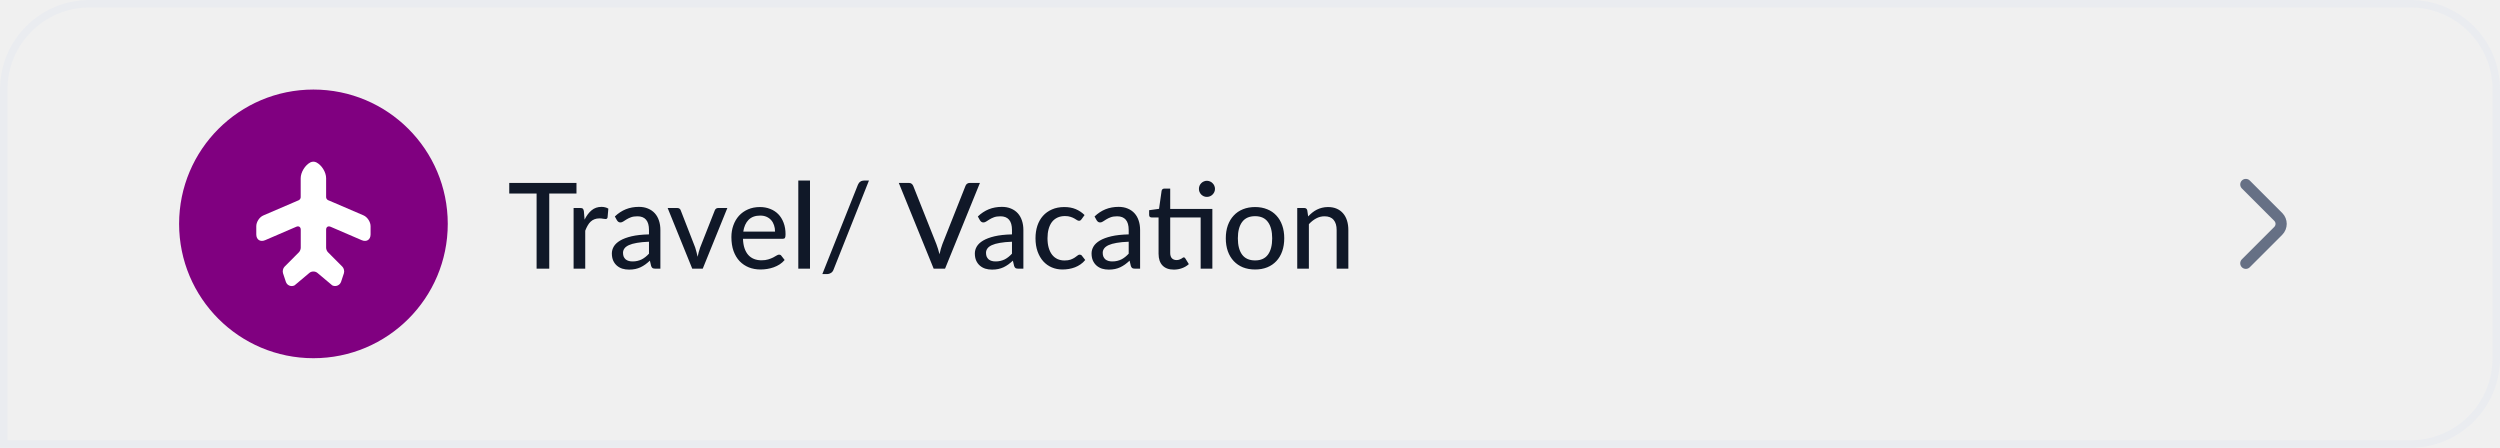
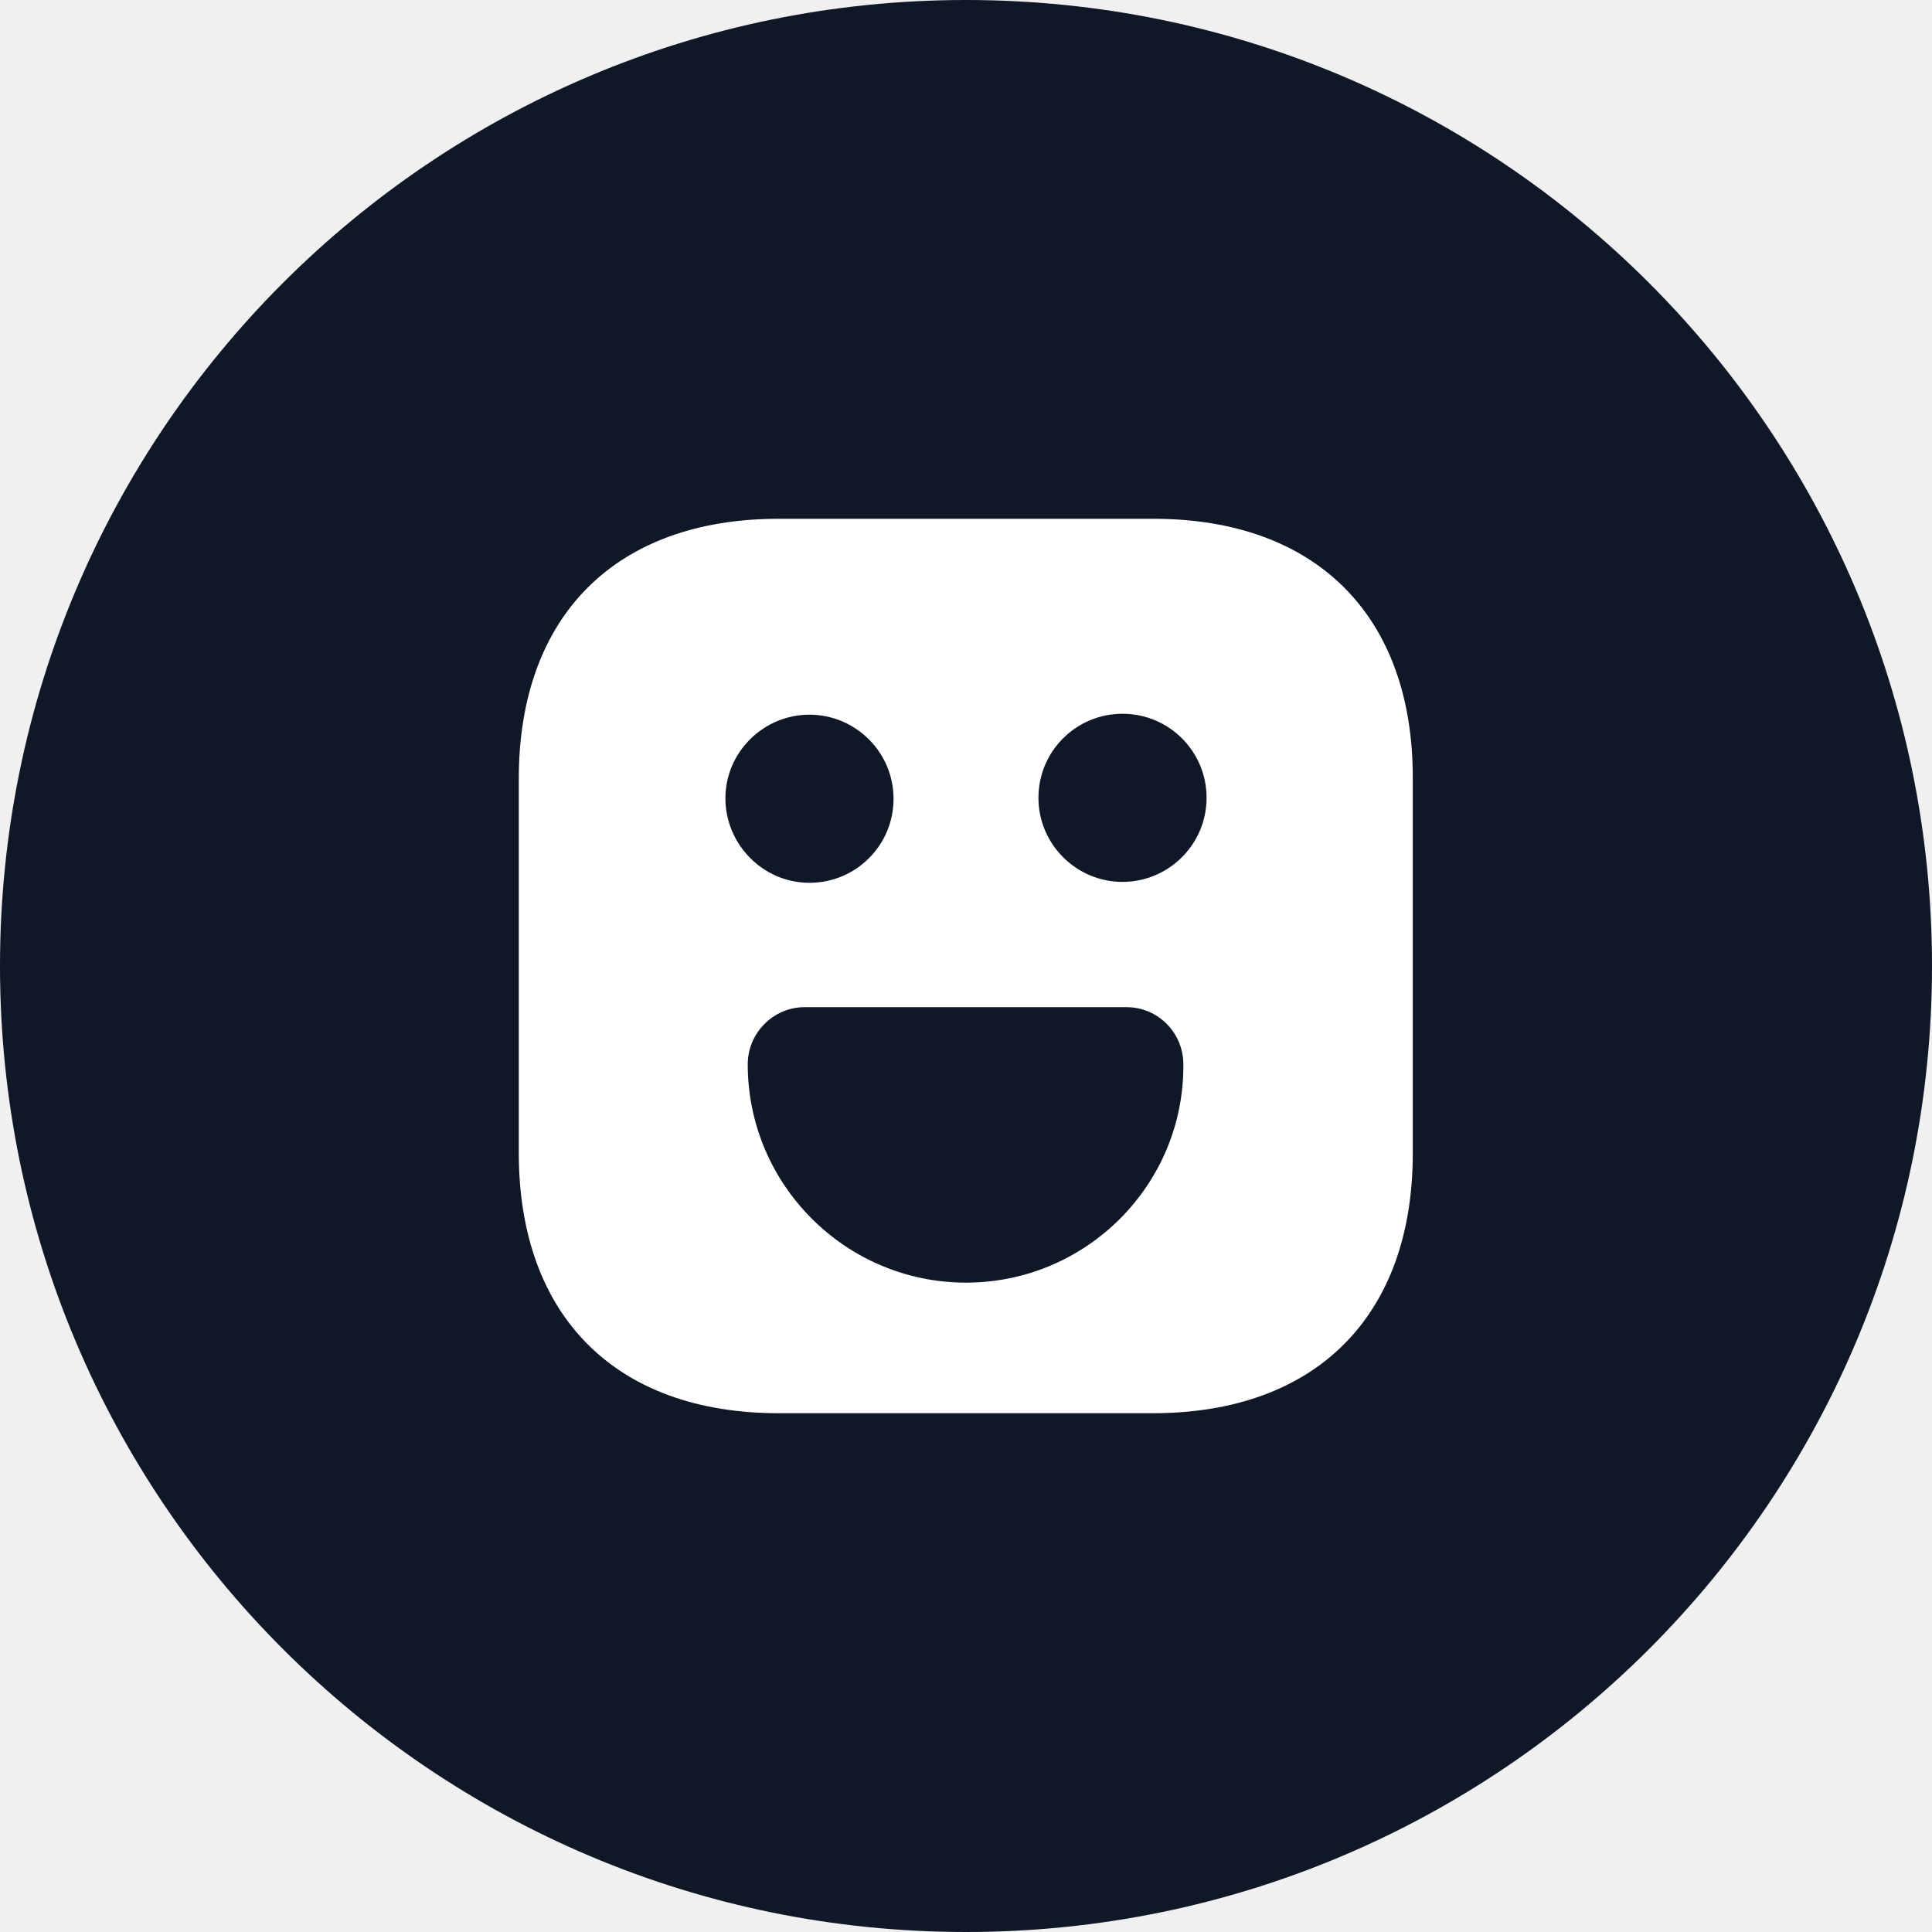
- <svg xmlns="http://www.w3.org/2000/svg" width="335" height="60" viewBox="0 0 335 60" fill="none">
-   <path d="M12 0.5H323C329.351 0.5 334.5 5.649 334.5 12V48C334.5 54.351 329.351 59.5 323 59.5H0.5V12C0.5 5.649 5.649 0.5 12 0.5Z" stroke="#EAECF0" />
-   <rect x="24" y="12" width="36" height="36" rx="18" fill="#800080" />
-   <path d="M48.708 28.858L44.817 27.183L43.95 26.817C43.817 26.75 43.7 26.575 43.7 26.425V23.875C43.7 23.075 43.108 22.125 42.392 21.758C42.142 21.633 41.842 21.633 41.592 21.758C40.883 22.125 40.292 23.083 40.292 23.883V26.433C40.292 26.583 40.175 26.758 40.042 26.825L35.292 28.867C34.767 29.083 34.342 29.742 34.342 30.308V31.408C34.342 32.117 34.875 32.467 35.533 32.183L39.708 30.383C40.033 30.242 40.3 30.417 40.3 30.775V31.7V33.2C40.3 33.392 40.192 33.667 40.058 33.8L38.125 35.742C37.925 35.942 37.833 36.333 37.925 36.617L38.3 37.75C38.45 38.242 39.008 38.475 39.467 38.242L41.45 36.575C41.75 36.317 42.242 36.317 42.542 36.575L44.525 38.242C44.983 38.467 45.542 38.242 45.708 37.75L46.083 36.617C46.175 36.342 46.083 35.942 45.883 35.742L43.95 33.8C43.808 33.667 43.7 33.392 43.7 33.2V30.775C43.7 30.417 43.958 30.25 44.292 30.383L48.467 32.183C49.125 32.467 49.658 32.117 49.658 31.408V30.308C49.658 29.742 49.233 29.083 48.708 28.858Z" fill="white" />
-   <path d="M77.248 25.936H73.6V36H71.904V25.936H68.24V24.512H77.248V25.936ZM78.334 29.432C78.595 28.899 78.91 28.48 79.278 28.176C79.646 27.872 80.088 27.72 80.606 27.72C80.782 27.72 80.947 27.741 81.102 27.784C81.262 27.821 81.4 27.88 81.518 27.96L81.414 29.136C81.376 29.28 81.288 29.352 81.15 29.352C81.075 29.352 80.963 29.339 80.814 29.312C80.664 29.28 80.504 29.264 80.334 29.264C80.083 29.264 79.862 29.301 79.67 29.376C79.478 29.445 79.304 29.552 79.15 29.696C79 29.835 78.867 30.008 78.75 30.216C78.632 30.419 78.523 30.651 78.422 30.912V36H76.862V27.872H77.758C77.928 27.872 78.043 27.904 78.102 27.968C78.166 28.027 78.211 28.133 78.238 28.288L78.334 29.432ZM86.964 32.392C86.329 32.413 85.791 32.464 85.348 32.544C84.905 32.619 84.545 32.72 84.268 32.848C83.991 32.976 83.791 33.128 83.668 33.304C83.545 33.475 83.484 33.667 83.484 33.88C83.484 34.083 83.516 34.259 83.58 34.408C83.649 34.552 83.74 34.672 83.852 34.768C83.969 34.859 84.105 34.925 84.26 34.968C84.415 35.011 84.583 35.032 84.764 35.032C85.004 35.032 85.223 35.008 85.42 34.96C85.623 34.912 85.812 34.845 85.988 34.76C86.164 34.669 86.332 34.56 86.492 34.432C86.652 34.304 86.809 34.157 86.964 33.992V32.392ZM82.388 29.008C82.841 28.576 83.332 28.253 83.86 28.04C84.393 27.827 84.977 27.72 85.612 27.72C86.076 27.72 86.487 27.797 86.844 27.952C87.201 28.101 87.503 28.312 87.748 28.584C87.993 28.856 88.177 29.181 88.3 29.56C88.428 29.939 88.492 30.357 88.492 30.816V36H87.796C87.641 36 87.524 35.976 87.444 35.928C87.364 35.875 87.3 35.779 87.252 35.64L87.084 34.928C86.876 35.12 86.671 35.291 86.468 35.44C86.265 35.584 86.052 35.709 85.828 35.816C85.609 35.917 85.375 35.995 85.124 36.048C84.873 36.101 84.596 36.128 84.292 36.128C83.972 36.128 83.671 36.085 83.388 36C83.111 35.909 82.868 35.773 82.66 35.592C82.452 35.411 82.287 35.184 82.164 34.912C82.047 34.64 81.988 34.323 81.988 33.96C81.988 33.64 82.073 33.333 82.244 33.04C82.42 32.741 82.703 32.475 83.092 32.24C83.487 32.005 83.999 31.813 84.628 31.664C85.263 31.515 86.041 31.429 86.964 31.408V30.816C86.964 30.203 86.833 29.744 86.572 29.44C86.311 29.136 85.927 28.984 85.42 28.984C85.079 28.984 84.791 29.027 84.556 29.112C84.327 29.197 84.127 29.293 83.956 29.4C83.791 29.501 83.644 29.595 83.516 29.68C83.393 29.765 83.265 29.808 83.132 29.808C83.025 29.808 82.932 29.779 82.852 29.72C82.777 29.661 82.716 29.592 82.668 29.512L82.388 29.008ZM97.465 27.872L94.168 36H92.76L89.465 27.872H90.752C90.875 27.872 90.977 27.901 91.056 27.96C91.136 28.019 91.19 28.093 91.216 28.184L93.16 33.176C93.23 33.384 93.288 33.592 93.337 33.8C93.39 34.003 93.438 34.205 93.481 34.408C93.523 34.205 93.571 34.003 93.624 33.8C93.678 33.597 93.742 33.389 93.817 33.176L95.784 28.184C95.817 28.093 95.873 28.019 95.953 27.96C96.032 27.901 96.129 27.872 96.24 27.872H97.465ZM103.855 31.032C103.855 30.723 103.81 30.437 103.719 30.176C103.634 29.915 103.506 29.688 103.335 29.496C103.164 29.304 102.956 29.155 102.711 29.048C102.466 28.941 102.183 28.888 101.863 28.888C101.207 28.888 100.69 29.077 100.311 29.456C99.938 29.835 99.7 30.36 99.599 31.032H103.855ZM105.143 34.84C104.951 35.064 104.73 35.259 104.479 35.424C104.228 35.584 103.962 35.715 103.679 35.816C103.396 35.917 103.103 35.992 102.799 36.04C102.5 36.088 102.204 36.112 101.911 36.112C101.351 36.112 100.831 36.019 100.351 35.832C99.876 35.64 99.463 35.363 99.111 35C98.764 34.632 98.492 34.179 98.295 33.64C98.103 33.096 98.007 32.472 98.007 31.768C98.007 31.203 98.095 30.677 98.271 30.192C98.447 29.701 98.698 29.275 99.023 28.912C99.354 28.549 99.756 28.264 100.231 28.056C100.706 27.848 101.239 27.744 101.831 27.744C102.327 27.744 102.783 27.827 103.199 27.992C103.62 28.152 103.983 28.387 104.287 28.696C104.591 29.005 104.828 29.387 104.999 29.84C105.175 30.293 105.263 30.811 105.263 31.392C105.263 31.632 105.236 31.795 105.183 31.88C105.13 31.96 105.031 32 104.887 32H99.559C99.575 32.485 99.644 32.909 99.767 33.272C99.89 33.629 100.058 33.928 100.271 34.168C100.49 34.408 100.748 34.587 101.047 34.704C101.346 34.821 101.679 34.88 102.047 34.88C102.394 34.88 102.692 34.84 102.943 34.76C103.199 34.68 103.418 34.595 103.599 34.504C103.786 34.408 103.94 34.32 104.063 34.24C104.191 34.16 104.303 34.12 104.399 34.12C104.527 34.12 104.626 34.168 104.695 34.264L105.143 34.84ZM108.54 24.192V36H106.972V24.192H108.54ZM111.696 36.128C111.621 36.331 111.504 36.48 111.344 36.576C111.184 36.677 111.019 36.728 110.848 36.728H110.192L114.96 24.76C115.035 24.579 115.141 24.44 115.28 24.344C115.424 24.243 115.589 24.192 115.776 24.192H116.44L111.696 36.128ZM131.31 24.512L126.638 36H125.11L120.438 24.512H121.798C121.947 24.512 122.067 24.549 122.158 24.624C122.254 24.699 122.326 24.795 122.374 24.912L125.478 32.72C125.553 32.912 125.625 33.123 125.694 33.352C125.769 33.581 125.835 33.821 125.894 34.072C125.947 33.821 126.006 33.581 126.07 33.352C126.134 33.123 126.203 32.912 126.278 32.72L129.374 24.912C129.411 24.805 129.478 24.712 129.574 24.632C129.675 24.552 129.798 24.512 129.942 24.512H131.31ZM135.605 32.392C134.97 32.413 134.431 32.464 133.989 32.544C133.546 32.619 133.186 32.72 132.909 32.848C132.631 32.976 132.431 33.128 132.309 33.304C132.186 33.475 132.125 33.667 132.125 33.88C132.125 34.083 132.157 34.259 132.221 34.408C132.29 34.552 132.381 34.672 132.493 34.768C132.61 34.859 132.746 34.925 132.901 34.968C133.055 35.011 133.223 35.032 133.405 35.032C133.645 35.032 133.863 35.008 134.061 34.96C134.263 34.912 134.453 34.845 134.629 34.76C134.805 34.669 134.973 34.56 135.133 34.432C135.293 34.304 135.45 34.157 135.605 33.992V32.392ZM131.029 29.008C131.482 28.576 131.973 28.253 132.501 28.04C133.034 27.827 133.618 27.72 134.253 27.72C134.717 27.72 135.127 27.797 135.485 27.952C135.842 28.101 136.143 28.312 136.389 28.584C136.634 28.856 136.818 29.181 136.941 29.56C137.069 29.939 137.133 30.357 137.133 30.816V36H136.437C136.282 36 136.165 35.976 136.085 35.928C136.005 35.875 135.941 35.779 135.893 35.64L135.725 34.928C135.517 35.12 135.311 35.291 135.109 35.44C134.906 35.584 134.693 35.709 134.469 35.816C134.25 35.917 134.015 35.995 133.765 36.048C133.514 36.101 133.237 36.128 132.933 36.128C132.613 36.128 132.311 36.085 132.029 36C131.751 35.909 131.509 35.773 131.301 35.592C131.093 35.411 130.927 35.184 130.805 34.912C130.687 34.64 130.629 34.323 130.629 33.96C130.629 33.64 130.714 33.333 130.885 33.04C131.061 32.741 131.343 32.475 131.733 32.24C132.127 32.005 132.639 31.813 133.269 31.664C133.903 31.515 134.682 31.429 135.605 31.408V30.816C135.605 30.203 135.474 29.744 135.213 29.44C134.951 29.136 134.567 28.984 134.061 28.984C133.719 28.984 133.431 29.027 133.197 29.112C132.967 29.197 132.767 29.293 132.597 29.4C132.431 29.501 132.285 29.595 132.157 29.68C132.034 29.765 131.906 29.808 131.773 29.808C131.666 29.808 131.573 29.779 131.493 29.72C131.418 29.661 131.357 29.592 131.309 29.512L131.029 29.008ZM144.917 29.392C144.869 29.451 144.821 29.499 144.773 29.536C144.73 29.568 144.666 29.584 144.581 29.584C144.496 29.584 144.405 29.552 144.309 29.488C144.218 29.419 144.101 29.347 143.957 29.272C143.818 29.192 143.648 29.12 143.445 29.056C143.248 28.987 143.002 28.952 142.709 28.952C142.325 28.952 141.986 29.021 141.693 29.16C141.4 29.299 141.154 29.496 140.957 29.752C140.765 30.008 140.618 30.32 140.517 30.688C140.416 31.056 140.365 31.469 140.365 31.928C140.365 32.403 140.418 32.827 140.525 33.2C140.632 33.568 140.784 33.88 140.981 34.136C141.178 34.387 141.418 34.579 141.701 34.712C141.984 34.84 142.298 34.904 142.645 34.904C142.981 34.904 143.258 34.864 143.477 34.784C143.696 34.699 143.877 34.608 144.021 34.512C144.165 34.416 144.285 34.328 144.381 34.248C144.477 34.163 144.576 34.12 144.677 34.12C144.805 34.12 144.904 34.168 144.973 34.264L145.421 34.84C145.234 35.069 145.024 35.264 144.789 35.424C144.56 35.584 144.314 35.715 144.053 35.816C143.792 35.917 143.517 35.992 143.229 36.04C142.946 36.088 142.658 36.112 142.365 36.112C141.858 36.112 141.384 36.019 140.941 35.832C140.504 35.645 140.122 35.373 139.797 35.016C139.477 34.659 139.224 34.221 139.037 33.704C138.85 33.181 138.757 32.589 138.757 31.928C138.757 31.325 138.84 30.768 139.005 30.256C139.176 29.744 139.424 29.304 139.749 28.936C140.08 28.563 140.485 28.272 140.965 28.064C141.445 27.851 141.994 27.744 142.613 27.744C143.194 27.744 143.706 27.837 144.149 28.024C144.592 28.211 144.986 28.475 145.333 28.816L144.917 29.392ZM151.245 32.392C150.611 32.413 150.072 32.464 149.629 32.544C149.187 32.619 148.827 32.72 148.549 32.848C148.272 32.976 148.072 33.128 147.949 33.304C147.827 33.475 147.765 33.667 147.765 33.88C147.765 34.083 147.797 34.259 147.861 34.408C147.931 34.552 148.021 34.672 148.133 34.768C148.251 34.859 148.387 34.925 148.541 34.968C148.696 35.011 148.864 35.032 149.045 35.032C149.285 35.032 149.504 35.008 149.701 34.96C149.904 34.912 150.093 34.845 150.269 34.76C150.445 34.669 150.613 34.56 150.773 34.432C150.933 34.304 151.091 34.157 151.245 33.992V32.392ZM146.669 29.008C147.123 28.576 147.613 28.253 148.141 28.04C148.675 27.827 149.259 27.72 149.893 27.72C150.357 27.72 150.768 27.797 151.125 27.952C151.483 28.101 151.784 28.312 152.029 28.584C152.275 28.856 152.459 29.181 152.581 29.56C152.709 29.939 152.773 30.357 152.773 30.816V36H152.077C151.923 36 151.805 35.976 151.725 35.928C151.645 35.875 151.581 35.779 151.533 35.64L151.365 34.928C151.157 35.12 150.952 35.291 150.749 35.44C150.547 35.584 150.333 35.709 150.109 35.816C149.891 35.917 149.656 35.995 149.405 36.048C149.155 36.101 148.877 36.128 148.573 36.128C148.253 36.128 147.952 36.085 147.669 36C147.392 35.909 147.149 35.773 146.941 35.592C146.733 35.411 146.568 35.184 146.445 34.912C146.328 34.64 146.269 34.323 146.269 33.96C146.269 33.64 146.355 33.333 146.525 33.04C146.701 32.741 146.984 32.475 147.373 32.24C147.768 32.005 148.28 31.813 148.909 31.664C149.544 31.515 150.323 31.429 151.245 31.408V30.816C151.245 30.203 151.115 29.744 150.853 29.44C150.592 29.136 150.208 28.984 149.701 28.984C149.36 28.984 149.072 29.027 148.837 29.112C148.608 29.197 148.408 29.293 148.237 29.4C148.072 29.501 147.925 29.595 147.797 29.68C147.675 29.765 147.547 29.808 147.413 29.808C147.307 29.808 147.213 29.779 147.133 29.72C147.059 29.661 146.997 29.592 146.949 29.512L146.669 29.008ZM162.456 36H160.888V29.136H156.808V33.896C156.808 34.216 156.886 34.456 157.04 34.616C157.2 34.771 157.403 34.848 157.648 34.848C157.792 34.848 157.915 34.829 158.016 34.792C158.123 34.755 158.214 34.715 158.288 34.672C158.363 34.624 158.427 34.581 158.48 34.544C158.534 34.507 158.582 34.488 158.624 34.488C158.678 34.488 158.718 34.501 158.744 34.528C158.776 34.549 158.808 34.587 158.84 34.64L159.304 35.392C159.048 35.627 158.744 35.808 158.392 35.936C158.04 36.064 157.675 36.128 157.296 36.128C156.64 36.128 156.134 35.944 155.776 35.576C155.424 35.208 155.248 34.683 155.248 34V29.136H154.304C154.214 29.136 154.136 29.109 154.072 29.056C154.014 28.997 153.984 28.912 153.984 28.8V28.168L155.312 27.984L155.656 25.56C155.678 25.469 155.718 25.4 155.776 25.352C155.84 25.299 155.92 25.272 156.016 25.272H156.808V28H162.456V36ZM162.808 25.312C162.808 25.456 162.779 25.595 162.72 25.728C162.662 25.856 162.582 25.971 162.48 26.072C162.384 26.168 162.27 26.245 162.136 26.304C162.003 26.357 161.864 26.384 161.72 26.384C161.576 26.384 161.44 26.357 161.312 26.304C161.184 26.245 161.07 26.168 160.968 26.072C160.872 25.971 160.795 25.856 160.736 25.728C160.683 25.595 160.656 25.456 160.656 25.312C160.656 25.163 160.683 25.021 160.736 24.888C160.795 24.755 160.872 24.64 160.968 24.544C161.07 24.443 161.184 24.365 161.312 24.312C161.44 24.253 161.576 24.224 161.72 24.224C161.864 24.224 162.003 24.253 162.136 24.312C162.27 24.365 162.384 24.443 162.48 24.544C162.582 24.64 162.662 24.755 162.72 24.888C162.779 25.021 162.808 25.163 162.808 25.312ZM168.185 27.744C168.782 27.744 169.321 27.843 169.801 28.04C170.286 28.232 170.697 28.512 171.033 28.88C171.374 29.243 171.636 29.683 171.817 30.2C171.998 30.712 172.089 31.288 172.089 31.928C172.089 32.568 171.998 33.147 171.817 33.664C171.636 34.181 171.374 34.621 171.033 34.984C170.697 35.347 170.286 35.627 169.801 35.824C169.321 36.016 168.782 36.112 168.185 36.112C167.582 36.112 167.038 36.016 166.553 35.824C166.073 35.627 165.662 35.347 165.321 34.984C164.98 34.621 164.716 34.181 164.529 33.664C164.348 33.147 164.257 32.568 164.257 31.928C164.257 31.288 164.348 30.712 164.529 30.2C164.716 29.683 164.98 29.243 165.321 28.88C165.662 28.512 166.073 28.232 166.553 28.04C167.038 27.843 167.582 27.744 168.185 27.744ZM168.185 34.896C168.953 34.896 169.526 34.637 169.905 34.12C170.284 33.603 170.473 32.875 170.473 31.936C170.473 30.997 170.284 30.269 169.905 29.752C169.526 29.229 168.953 28.968 168.185 28.968C167.406 28.968 166.825 29.229 166.441 29.752C166.062 30.269 165.873 30.997 165.873 31.936C165.873 32.875 166.062 33.603 166.441 34.12C166.825 34.637 167.406 34.896 168.185 34.896ZM175.294 29C175.47 28.813 175.654 28.643 175.846 28.488C176.038 28.333 176.241 28.203 176.454 28.096C176.673 27.984 176.905 27.899 177.15 27.84C177.401 27.776 177.668 27.744 177.95 27.744C178.398 27.744 178.79 27.819 179.126 27.968C179.468 28.117 179.753 28.328 179.982 28.6C180.212 28.867 180.385 29.189 180.502 29.568C180.62 29.947 180.678 30.365 180.678 30.824V36H179.11V30.824C179.11 30.243 178.977 29.792 178.71 29.472C178.444 29.147 178.036 28.984 177.486 28.984C177.086 28.984 176.71 29.08 176.358 29.272C176.012 29.459 175.689 29.715 175.39 30.04V36H173.83V27.872H174.766C174.985 27.872 175.121 27.976 175.174 28.184L175.294 29Z" fill="#101828" />
-   <path d="M300.94 35.28L305.287 30.933C305.8 30.42 305.8 29.58 305.287 29.067L300.94 24.72" stroke="#667085" stroke-width="1.5" stroke-miterlimit="10" stroke-linecap="round" stroke-linejoin="round" />
+ <svg xmlns="http://www.w3.org/2000/svg" width="36" height="36" viewBox="0 0 36 36" fill="none">
+   <rect width="36" height="36" rx="18" fill="#101828" />
+   <path d="M21.492 9.667H14.508C11.475 9.667 9.667 11.475 9.667 14.508V21.483C9.667 24.525 11.475 26.333 14.508 26.333H21.483C24.517 26.333 26.325 24.525 26.325 21.492V14.508C26.333 11.475 24.525 9.667 21.492 9.667ZM15.083 13.317C15.942 13.317 16.65 14.017 16.65 14.883C16.65 15.75 15.95 16.45 15.083 16.45C14.217 16.45 13.517 15.733 13.517 14.875C13.517 14.017 14.225 13.317 15.083 13.317ZM18 23.9C15.758 23.9 13.933 22.075 13.933 19.833C13.933 19.25 14.408 18.767 14.992 18.767H20.992C21.575 18.767 22.05 19.242 22.05 19.833C22.067 22.075 20.242 23.9 18 23.9ZM20.917 16.433C20.058 16.433 19.35 15.733 19.35 14.867C19.35 14 20.05 13.3 20.917 13.3C21.783 13.3 22.483 14 22.483 14.867C22.483 15.733 21.775 16.433 20.917 16.433Z" fill="white" />
</svg>
